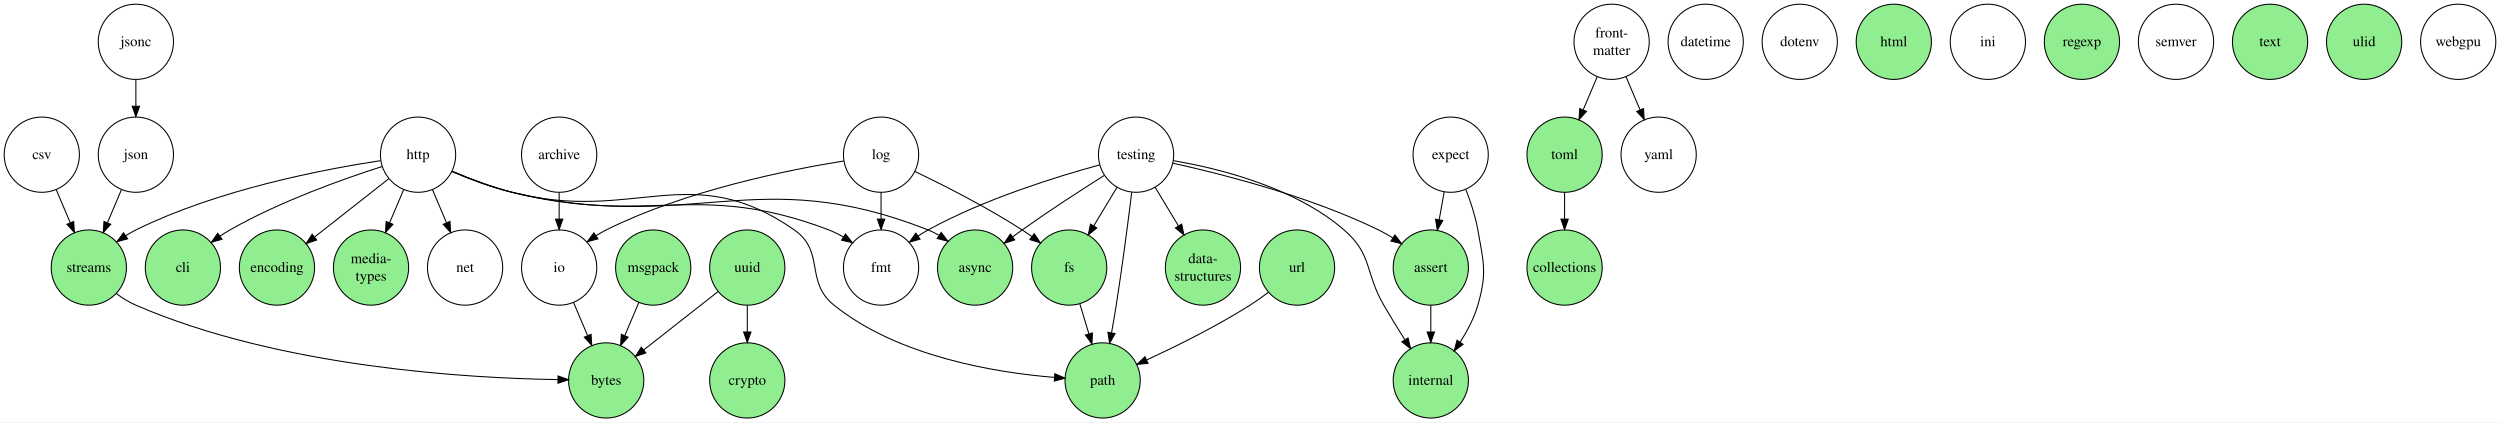
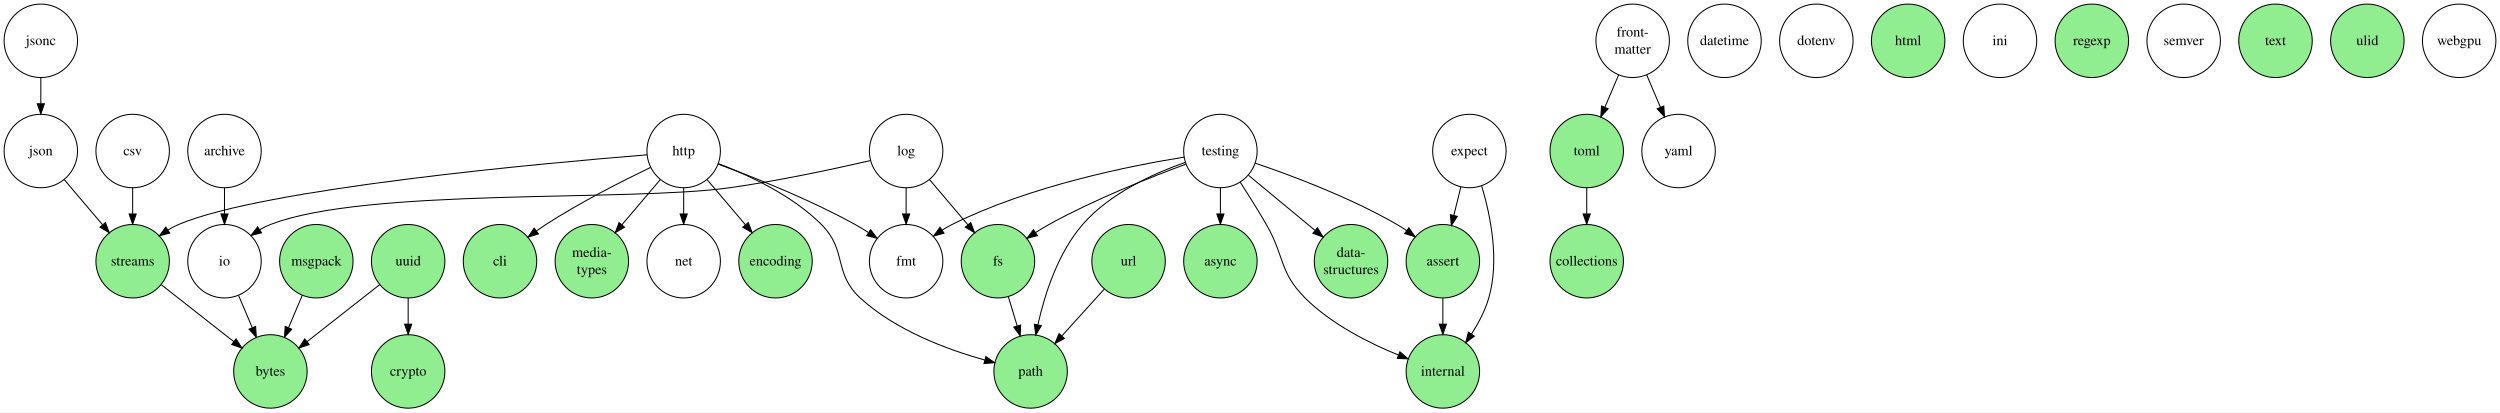
- <svg xmlns="http://www.w3.org/2000/svg" width="2392pt" height="404pt" viewBox="0.00 0.00 2392.00 404.00">
+ <svg xmlns="http://www.w3.org/2000/svg" width="2450pt" height="404pt" viewBox="0.00 0.00 2450.00 404.00">
  <g id="graph0" class="graph" transform="scale(1 1) rotate(0) translate(4 400)">
-     <polygon fill="white" stroke="transparent" points="-4,4 -4,-400 2388,-400 2388,4 -4,4" />
+     <polygon fill="white" stroke="transparent" points="-4,4 -4,-400 2446,-400 2446,4 -4,4" />
    <g id="node1" class="node">
-       <ellipse fill="none" stroke="black" cx="531" cy="-252" rx="36" ry="36" />
-       <text text-anchor="middle" x="531" y="-247.8" font-family="Times,serif" font-size="14.00">archive</text>
+       <ellipse fill="none" stroke="black" cx="216" cy="-252" rx="36" ry="36" />
+       <text text-anchor="middle" x="216" y="-247.8" font-family="Times,serif" font-size="14.00">archive</text>
    </g>
    <g id="node2" class="node">
-       <ellipse fill="none" stroke="black" cx="531" cy="-144" rx="36" ry="36" />
-       <text text-anchor="middle" x="531" y="-139.8" font-family="Times,serif" font-size="14.00">io</text>
+       <ellipse fill="none" stroke="black" cx="216" cy="-144" rx="36" ry="36" />
+       <text text-anchor="middle" x="216" y="-139.8" font-family="Times,serif" font-size="14.00">io</text>
    </g>
    <g id="edge1" class="edge">
-       <path fill="none" stroke="black" d="M531,-216C531,-207.85 531,-199.06 531,-190.54" />
-       <polygon fill="black" stroke="black" points="534.5,-190.33 531,-180.33 527.5,-190.33 534.5,-190.33" />
+       <path fill="none" stroke="black" d="M216,-216C216,-207.85 216,-199.06 216,-190.54" />
+       <polygon fill="black" stroke="black" points="219.5,-190.33 216,-180.33 212.5,-190.33 219.5,-190.33" />
    </g>
    <g id="node6" class="node">
-       <ellipse fill="lightgreen" stroke="black" cx="576" cy="-36" rx="36" ry="36" />
-       <text text-anchor="middle" x="576" y="-31.8" font-family="Times,serif" font-size="14.00">bytes</text>
+       <ellipse fill="lightgreen" stroke="black" cx="261" cy="-36" rx="36" ry="36" />
+       <text text-anchor="middle" x="261" y="-31.8" font-family="Times,serif" font-size="14.00">bytes</text>
+     </g>
+     <g id="edge16" class="edge">
+       <path fill="none" stroke="black" d="M229.75,-110.62C233.98,-100.65 238.71,-89.51 243.17,-78.99" />
+       <polygon fill="black" stroke="black" points="246.5,-80.12 247.18,-69.55 240.05,-77.38 246.5,-80.12" />
+     </g>
+     <g id="node3" class="node">
+       <ellipse fill="lightgreen" stroke="black" cx="1410" cy="-144" rx="36" ry="36" />
+       <text text-anchor="middle" x="1410" y="-139.8" font-family="Times,serif" font-size="14.00">assert</text>
+     </g>
+     <g id="node4" class="node">
+       <ellipse fill="lightgreen" stroke="black" cx="1410" cy="-36" rx="36" ry="36" />
+       <text text-anchor="middle" x="1410" y="-31.8" font-family="Times,serif" font-size="14.00">internal</text>
+     </g>
+     <g id="edge2" class="edge">
+       <path fill="none" stroke="black" d="M1410,-108C1410,-99.85 1410,-91.06 1410,-82.54" />
+       <polygon fill="black" stroke="black" points="1413.5,-82.33 1410,-72.33 1406.5,-82.33 1413.5,-82.33" />
+     </g>
+     <g id="node5" class="node">
+       <ellipse fill="lightgreen" stroke="black" cx="1192" cy="-144" rx="36" ry="36" />
+       <text text-anchor="middle" x="1192" y="-139.8" font-family="Times,serif" font-size="14.00">async</text>
+     </g>
+     <g id="node7" class="node">
+       <ellipse fill="lightgreen" stroke="black" cx="486" cy="-144" rx="36" ry="36" />
+       <text text-anchor="middle" x="486" y="-139.8" font-family="Times,serif" font-size="14.00">cli</text>
+     </g>
+     <g id="node8" class="node">
+       <ellipse fill="lightgreen" stroke="black" cx="1551" cy="-144" rx="36" ry="36" />
+       <text text-anchor="middle" x="1551" y="-139.8" font-family="Times,serif" font-size="14.00">collections</text>
+     </g>
+     <g id="node9" class="node">
+       <ellipse fill="lightgreen" stroke="black" cx="396" cy="-36" rx="36" ry="36" />
+       <text text-anchor="middle" x="396" y="-31.8" font-family="Times,serif" font-size="14.00">crypto</text>
+     </g>
+     <g id="node10" class="node">
+       <ellipse fill="none" stroke="black" cx="126" cy="-252" rx="36" ry="36" />
+       <text text-anchor="middle" x="126" y="-247.8" font-family="Times,serif" font-size="14.00">csv</text>
+     </g>
+     <g id="node11" class="node">
+       <ellipse fill="lightgreen" stroke="black" cx="126" cy="-144" rx="36" ry="36" />
+       <text text-anchor="middle" x="126" y="-139.8" font-family="Times,serif" font-size="14.00">streams</text>
+     </g>
+     <g id="edge3" class="edge">
+       <path fill="none" stroke="black" d="M126,-216C126,-207.85 126,-199.06 126,-190.54" />
+       <polygon fill="black" stroke="black" points="129.5,-190.33 126,-180.33 122.5,-190.33 129.5,-190.33" />
+     </g>
+     <g id="edge23" class="edge">
+       <path fill="none" stroke="black" d="M153.97,-121.04C174.61,-104.83 202.85,-82.66 225.15,-65.15" />
+       <polygon fill="black" stroke="black" points="227.36,-67.86 233.06,-58.94 223.04,-62.36 227.36,-67.86" />
+     </g>
+     <g id="node12" class="node">
+       <ellipse fill="lightgreen" stroke="black" cx="1320" cy="-144" rx="36" ry="36" />
+       <text text-anchor="middle" x="1320" y="-148.2" font-family="Times,serif" font-size="14.00">data-</text>
+       <text text-anchor="middle" x="1320" y="-131.4" font-family="Times,serif" font-size="14.00">structures</text>
+     </g>
+     <g id="node13" class="node">
+       <ellipse fill="none" stroke="black" cx="1686" cy="-360" rx="36" ry="36" />
+       <text text-anchor="middle" x="1686" y="-355.8" font-family="Times,serif" font-size="14.00">datetime</text>
+     </g>
+     <g id="node14" class="node">
+       <ellipse fill="none" stroke="black" cx="1776" cy="-360" rx="36" ry="36" />
+       <text text-anchor="middle" x="1776" y="-355.8" font-family="Times,serif" font-size="14.00">dotenv</text>
+     </g>
+     <g id="node15" class="node">
+       <ellipse fill="lightgreen" stroke="black" cx="756" cy="-144" rx="36" ry="36" />
+       <text text-anchor="middle" x="756" y="-139.8" font-family="Times,serif" font-size="14.00">encoding</text>
+     </g>
+     <g id="node16" class="node">
+       <ellipse fill="none" stroke="black" cx="1436" cy="-252" rx="36" ry="36" />
+       <text text-anchor="middle" x="1436" y="-247.8" font-family="Times,serif" font-size="14.00">expect</text>
+     </g>
+     <g id="edge4" class="edge">
+       <path fill="none" stroke="black" d="M1427.63,-216.88C1425.45,-207.99 1423.07,-198.28 1420.78,-188.96" />
+       <polygon fill="black" stroke="black" points="1424.14,-187.94 1418.35,-179.06 1417.34,-189.6 1424.14,-187.94" />
+     </g>
+     <g id="edge5" class="edge">
+       <path fill="none" stroke="black" d="M1448.03,-217.76C1456.86,-188.4 1465.64,-144.68 1455,-108 1451.41,-95.61 1444.93,-83.32 1437.99,-72.53" />
+       <polygon fill="black" stroke="black" points="1440.87,-70.54 1432.37,-64.22 1435.08,-74.47 1440.87,-70.54" />
+     </g>
+     <g id="node17" class="node">
+       <ellipse fill="none" stroke="black" cx="884" cy="-144" rx="36" ry="36" />
+       <text text-anchor="middle" x="884" y="-139.8" font-family="Times,serif" font-size="14.00">fmt</text>
+     </g>
+     <g id="node18" class="node">
+       <ellipse fill="none" stroke="black" cx="1596" cy="-360" rx="36" ry="36" />
+       <text text-anchor="middle" x="1596" y="-364.2" font-family="Times,serif" font-size="14.00">front-</text>
+       <text text-anchor="middle" x="1596" y="-347.4" font-family="Times,serif" font-size="14.00">matter</text>
+     </g>
+     <g id="node19" class="node">
+       <ellipse fill="lightgreen" stroke="black" cx="1551" cy="-252" rx="36" ry="36" />
+       <text text-anchor="middle" x="1551" y="-247.8" font-family="Times,serif" font-size="14.00">toml</text>
+     </g>
+     <g id="edge6" class="edge">
+       <path fill="none" stroke="black" d="M1582.25,-326.62C1578.02,-316.65 1573.29,-305.51 1568.83,-294.99" />
+       <polygon fill="black" stroke="black" points="1571.95,-293.38 1564.82,-285.55 1565.5,-296.12 1571.95,-293.38" />
+     </g>
+     <g id="node20" class="node">
+       <ellipse fill="none" stroke="black" cx="1641" cy="-252" rx="36" ry="36" />
+       <text text-anchor="middle" x="1641" y="-247.8" font-family="Times,serif" font-size="14.00">yaml</text>
+     </g>
+     <g id="edge7" class="edge">
+       <path fill="none" stroke="black" d="M1609.75,-326.62C1613.98,-316.65 1618.71,-305.51 1623.17,-294.99" />
+       <polygon fill="black" stroke="black" points="1626.5,-296.12 1627.18,-285.55 1620.05,-293.38 1626.5,-296.12" />
+     </g>
+     <g id="edge31" class="edge">
+       <path fill="none" stroke="black" d="M1551,-216C1551,-207.85 1551,-199.06 1551,-190.54" />
+       <polygon fill="black" stroke="black" points="1554.5,-190.33 1551,-180.33 1547.5,-190.33 1554.5,-190.33" />
+     </g>
+     <g id="node21" class="node">
+       <ellipse fill="lightgreen" stroke="black" cx="974" cy="-144" rx="36" ry="36" />
+       <text text-anchor="middle" x="974" y="-139.8" font-family="Times,serif" font-size="14.00">fs</text>
+     </g>
+     <g id="node22" class="node">
+       <ellipse fill="lightgreen" stroke="black" cx="1006" cy="-36" rx="36" ry="36" />
+       <text text-anchor="middle" x="1006" y="-31.8" font-family="Times,serif" font-size="14.00">path</text>
+     </g>
+     <g id="edge8" class="edge">
+       <path fill="none" stroke="black" d="M984.21,-109.17C986.96,-100.09 989.96,-90.13 992.84,-80.6" />
+       <polygon fill="black" stroke="black" points="996.23,-81.46 995.77,-70.87 989.53,-79.43 996.23,-81.46" />
+     </g>
+     <g id="node23" class="node">
+       <ellipse fill="lightgreen" stroke="black" cx="1866" cy="-360" rx="36" ry="36" />
+       <text text-anchor="middle" x="1866" y="-355.8" font-family="Times,serif" font-size="14.00">html</text>
+     </g>
+     <g id="node24" class="node">
+       <ellipse fill="none" stroke="black" cx="666" cy="-252" rx="36" ry="36" />
+       <text text-anchor="middle" x="666" y="-247.8" font-family="Times,serif" font-size="14.00">http</text>
+     </g>
+     <g id="edge13" class="edge">
+       <path fill="none" stroke="black" d="M633.46,-235.9C605.54,-222.47 564.61,-201.67 531,-180 527.91,-178.01 524.76,-175.85 521.65,-173.63" />
+       <polygon fill="black" stroke="black" points="523.65,-170.76 513.52,-167.64 519.49,-176.39 523.65,-170.76" />
+     </g>
+     <g id="edge12" class="edge">
+       <path fill="none" stroke="black" d="M630.16,-248.26C530.92,-240.29 254.4,-215.43 171,-180 167.52,-178.52 164.07,-176.7 160.72,-174.68" />
+       <polygon fill="black" stroke="black" points="162.41,-171.6 152.16,-168.93 158.52,-177.41 162.41,-171.6" />
+     </g>
+     <g id="edge9" class="edge">
+       <path fill="none" stroke="black" d="M688.94,-223.98C700.37,-210.52 714.31,-194.1 726.52,-179.72" />
+       <polygon fill="black" stroke="black" points="729.29,-181.86 733.1,-171.97 723.96,-177.33 729.29,-181.86" />
+     </g>
+     <g id="edge14" class="edge">
+       <path fill="none" stroke="black" d="M699.81,-239.12C734.44,-226.4 789.39,-204.68 834,-180 838.29,-177.62 842.67,-174.96 846.96,-172.2" />
+       <polygon fill="black" stroke="black" points="849.22,-174.9 855.59,-166.43 845.33,-169.08 849.22,-174.9" />
+     </g>
+     <g id="edge10" class="edge">
+       <path fill="none" stroke="black" d="M700.05,-239.67C729.71,-228.4 772.33,-208.63 801,-180 826.6,-154.43 812.37,-132.49 839,-108 873.55,-76.23 924.45,-57.39 960.97,-47.19" />
+       <polygon fill="black" stroke="black" points="962.11,-50.51 970.86,-44.54 960.29,-43.75 962.11,-50.51" />
+     </g>
+     <g id="node25" class="node">
+       <ellipse fill="lightgreen" stroke="black" cx="576" cy="-144" rx="36" ry="36" />
+       <text text-anchor="middle" x="576" y="-148.2" font-family="Times,serif" font-size="14.00">media-</text>
+       <text text-anchor="middle" x="576" y="-131.4" font-family="Times,serif" font-size="14.00">types</text>
+     </g>
+     <g id="edge11" class="edge">
+       <path fill="none" stroke="black" d="M643.06,-223.98C631.63,-210.52 617.69,-194.1 605.48,-179.72" />
+       <polygon fill="black" stroke="black" points="608.04,-177.33 598.9,-171.97 602.71,-181.86 608.04,-177.33" />
+     </g>
+     <g id="node26" class="node">
+       <ellipse fill="none" stroke="black" cx="666" cy="-144" rx="36" ry="36" />
+       <text text-anchor="middle" x="666" y="-139.8" font-family="Times,serif" font-size="14.00">net</text>
+     </g>
+     <g id="edge15" class="edge">
+       <path fill="none" stroke="black" d="M666,-216C666,-207.85 666,-199.06 666,-190.54" />
+       <polygon fill="black" stroke="black" points="669.5,-190.33 666,-180.33 662.5,-190.33 669.5,-190.33" />
+     </g>
+     <g id="node27" class="node">
+       <ellipse fill="none" stroke="black" cx="1956" cy="-360" rx="36" ry="36" />
+       <text text-anchor="middle" x="1956" y="-355.8" font-family="Times,serif" font-size="14.00">ini</text>
+     </g>
+     <g id="node28" class="node">
+       <ellipse fill="none" stroke="black" cx="36" cy="-252" rx="36" ry="36" />
+       <text text-anchor="middle" x="36" y="-247.8" font-family="Times,serif" font-size="14.00">json</text>
    </g>
    <g id="edge17" class="edge">
-       <path fill="none" stroke="black" d="M544.75,-110.62C548.98,-100.65 553.71,-89.51 558.17,-78.99" />
-       <polygon fill="black" stroke="black" points="561.5,-80.12 562.18,-69.55 555.05,-77.38 561.5,-80.12" />
-     </g>
-     <g id="node3" class="node">
-       <ellipse fill="lightgreen" stroke="black" cx="1365" cy="-144" rx="36" ry="36" />
-       <text text-anchor="middle" x="1365" y="-139.8" font-family="Times,serif" font-size="14.00">assert</text>
-     </g>
-     <g id="node4" class="node">
-       <ellipse fill="lightgreen" stroke="black" cx="1365" cy="-36" rx="36" ry="36" />
-       <text text-anchor="middle" x="1365" y="-31.8" font-family="Times,serif" font-size="14.00">internal</text>
-     </g>
-     <g id="edge2" class="edge">
-       <path fill="none" stroke="black" d="M1365,-108C1365,-99.85 1365,-91.06 1365,-82.54" />
-       <polygon fill="black" stroke="black" points="1368.5,-82.33 1365,-72.33 1361.5,-82.33 1368.5,-82.33" />
-     </g>
-     <g id="node5" class="node">
-       <ellipse fill="lightgreen" stroke="black" cx="929" cy="-144" rx="36" ry="36" />
-       <text text-anchor="middle" x="929" y="-139.8" font-family="Times,serif" font-size="14.00">async</text>
-     </g>
-     <g id="node7" class="node">
-       <ellipse fill="lightgreen" stroke="black" cx="171" cy="-144" rx="36" ry="36" />
-       <text text-anchor="middle" x="171" y="-139.8" font-family="Times,serif" font-size="14.00">cli</text>
-     </g>
-     <g id="node8" class="node">
-       <ellipse fill="lightgreen" stroke="black" cx="1493" cy="-144" rx="36" ry="36" />
-       <text text-anchor="middle" x="1493" y="-139.8" font-family="Times,serif" font-size="14.00">collections</text>
-     </g>
-     <g id="node9" class="node">
-       <ellipse fill="lightgreen" stroke="black" cx="711" cy="-36" rx="36" ry="36" />
-       <text text-anchor="middle" x="711" y="-31.8" font-family="Times,serif" font-size="14.00">crypto</text>
-     </g>
-     <g id="node10" class="node">
-       <ellipse fill="none" stroke="black" cx="36" cy="-252" rx="36" ry="36" />
-       <text text-anchor="middle" x="36" y="-247.8" font-family="Times,serif" font-size="14.00">csv</text>
-     </g>
-     <g id="node11" class="node">
-       <ellipse fill="lightgreen" stroke="black" cx="81" cy="-144" rx="36" ry="36" />
-       <text text-anchor="middle" x="81" y="-139.8" font-family="Times,serif" font-size="14.00">streams</text>
-     </g>
-     <g id="edge3" class="edge">
-       <path fill="none" stroke="black" d="M49.75,-218.62C53.98,-208.65 58.71,-197.51 63.17,-186.99" />
-       <polygon fill="black" stroke="black" points="66.5,-188.12 67.18,-177.55 60.05,-185.38 66.5,-188.12" />
+       <path fill="none" stroke="black" d="M58.94,-223.98C70.37,-210.52 84.31,-194.1 96.52,-179.72" />
+       <polygon fill="black" stroke="black" points="99.29,-181.86 103.1,-171.97 93.96,-177.33 99.29,-181.86" />
+     </g>
+     <g id="node29" class="node">
+       <ellipse fill="none" stroke="black" cx="36" cy="-360" rx="36" ry="36" />
+       <text text-anchor="middle" x="36" y="-355.8" font-family="Times,serif" font-size="14.00">jsonc</text>
+     </g>
+     <g id="edge18" class="edge">
+       <path fill="none" stroke="black" d="M36,-324C36,-315.85 36,-307.06 36,-298.54" />
+       <polygon fill="black" stroke="black" points="39.5,-298.33 36,-288.33 32.5,-298.33 39.5,-298.33" />
+     </g>
+     <g id="node30" class="node">
+       <ellipse fill="none" stroke="black" cx="884" cy="-252" rx="36" ry="36" />
+       <text text-anchor="middle" x="884" y="-247.8" font-family="Times,serif" font-size="14.00">log</text>
+     </g>
+     <g id="edge20" class="edge">
+       <path fill="none" stroke="black" d="M849.09,-242.66C814.3,-234.64 759.25,-222.79 711,-216 611.66,-202.03 354.51,-216.32 261,-180 257.47,-178.63 253.99,-176.89 250.63,-174.91" />
+       <polygon fill="black" stroke="black" points="252.31,-171.83 242.03,-169.25 248.46,-177.68 252.31,-171.83" />
+     </g>
+     <g id="edge19" class="edge">
+       <path fill="none" stroke="black" d="M884,-216C884,-207.85 884,-199.06 884,-190.54" />
+       <polygon fill="black" stroke="black" points="887.5,-190.33 884,-180.33 880.5,-190.33 887.5,-190.33" />
+     </g>
+     <g id="edge21" class="edge">
+       <path fill="none" stroke="black" d="M906.94,-223.98C918.37,-210.52 932.31,-194.1 944.52,-179.72" />
+       <polygon fill="black" stroke="black" points="947.29,-181.86 951.1,-171.97 941.96,-177.33 947.29,-181.86" />
+     </g>
+     <g id="node31" class="node">
+       <ellipse fill="lightgreen" stroke="black" cx="306" cy="-144" rx="36" ry="36" />
+       <text text-anchor="middle" x="306" y="-139.8" font-family="Times,serif" font-size="14.00">msgpack</text>
+     </g>
+     <g id="edge22" class="edge">
+       <path fill="none" stroke="black" d="M292.25,-110.62C288.02,-100.65 283.29,-89.51 278.83,-78.99" />
+       <polygon fill="black" stroke="black" points="281.95,-77.38 274.82,-69.55 275.5,-80.12 281.95,-77.38" />
+     </g>
+     <g id="node32" class="node">
+       <ellipse fill="lightgreen" stroke="black" cx="2046" cy="-360" rx="36" ry="36" />
+       <text text-anchor="middle" x="2046" y="-355.8" font-family="Times,serif" font-size="14.00">regexp</text>
+     </g>
+     <g id="node33" class="node">
+       <ellipse fill="none" stroke="black" cx="2136" cy="-360" rx="36" ry="36" />
+       <text text-anchor="middle" x="2136" y="-355.8" font-family="Times,serif" font-size="14.00">semver</text>
+     </g>
+     <g id="node34" class="node">
+       <ellipse fill="none" stroke="black" cx="1192" cy="-252" rx="36" ry="36" />
+       <text text-anchor="middle" x="1192" y="-247.8" font-family="Times,serif" font-size="14.00">testing</text>
    </g>
    <g id="edge24" class="edge">
-       <path fill="none" stroke="black" d="M107.19,-119.14C113.04,-114.84 119.46,-110.83 126,-108 264.15,-48.16 445.66,-38.05 529.66,-36.81" />
-       <polygon fill="black" stroke="black" points="529.93,-40.3 539.9,-36.69 529.86,-33.3 529.93,-40.3" />
-     </g>
-     <g id="node12" class="node">
-       <ellipse fill="lightgreen" stroke="black" cx="1147" cy="-144" rx="36" ry="36" />
-       <text text-anchor="middle" x="1147" y="-148.2" font-family="Times,serif" font-size="14.00">data-</text>
-       <text text-anchor="middle" x="1147" y="-131.4" font-family="Times,serif" font-size="14.00">structures</text>
-     </g>
-     <g id="node13" class="node">
-       <ellipse fill="none" stroke="black" cx="1628" cy="-360" rx="36" ry="36" />
-       <text text-anchor="middle" x="1628" y="-355.8" font-family="Times,serif" font-size="14.00">datetime</text>
-     </g>
-     <g id="node14" class="node">
-       <ellipse fill="none" stroke="black" cx="1718" cy="-360" rx="36" ry="36" />
-       <text text-anchor="middle" x="1718" y="-355.8" font-family="Times,serif" font-size="14.00">dotenv</text>
-     </g>
-     <g id="node15" class="node">
-       <ellipse fill="lightgreen" stroke="black" cx="261" cy="-144" rx="36" ry="36" />
-       <text text-anchor="middle" x="261" y="-139.8" font-family="Times,serif" font-size="14.00">encoding</text>
-     </g>
-     <g id="node16" class="node">
-       <ellipse fill="none" stroke="black" cx="1384" cy="-252" rx="36" ry="36" />
-       <text text-anchor="middle" x="1384" y="-247.8" font-family="Times,serif" font-size="14.00">expect</text>
-     </g>
-     <g id="edge4" class="edge">
-       <path fill="none" stroke="black" d="M1377.78,-216.29C1376.25,-207.78 1374.6,-198.55 1373,-189.65" />
-       <polygon fill="black" stroke="black" points="1376.44,-189.01 1371.24,-179.79 1369.55,-190.25 1376.44,-189.01" />
-     </g>
-     <g id="edge5" class="edge">
-       <path fill="none" stroke="black" d="M1398.51,-218.79C1403.15,-206.86 1407.68,-193.05 1410,-180 1415.59,-148.49 1418.92,-138.73 1410,-108 1406.41,-95.61 1399.93,-83.32 1392.99,-72.53" />
-       <polygon fill="black" stroke="black" points="1395.87,-70.54 1387.37,-64.22 1390.08,-74.47 1395.87,-70.54" />
-     </g>
-     <g id="node17" class="node">
-       <ellipse fill="none" stroke="black" cx="839" cy="-144" rx="36" ry="36" />
-       <text text-anchor="middle" x="839" y="-139.8" font-family="Times,serif" font-size="14.00">fmt</text>
-     </g>
-     <g id="node18" class="node">
-       <ellipse fill="none" stroke="black" cx="1538" cy="-360" rx="36" ry="36" />
-       <text text-anchor="middle" x="1538" y="-364.2" font-family="Times,serif" font-size="14.00">front-</text>
-       <text text-anchor="middle" x="1538" y="-347.4" font-family="Times,serif" font-size="14.00">matter</text>
-     </g>
-     <g id="node19" class="node">
-       <ellipse fill="lightgreen" stroke="black" cx="1493" cy="-252" rx="36" ry="36" />
-       <text text-anchor="middle" x="1493" y="-247.8" font-family="Times,serif" font-size="14.00">toml</text>
-     </g>
-     <g id="edge6" class="edge">
-       <path fill="none" stroke="black" d="M1524.25,-326.62C1520.02,-316.65 1515.29,-305.51 1510.83,-294.99" />
-       <polygon fill="black" stroke="black" points="1513.95,-293.38 1506.82,-285.55 1507.5,-296.12 1513.95,-293.38" />
-     </g>
-     <g id="node20" class="node">
-       <ellipse fill="none" stroke="black" cx="1583" cy="-252" rx="36" ry="36" />
-       <text text-anchor="middle" x="1583" y="-247.8" font-family="Times,serif" font-size="14.00">yaml</text>
-     </g>
-     <g id="edge7" class="edge">
-       <path fill="none" stroke="black" d="M1551.75,-326.62C1555.98,-316.65 1560.71,-305.51 1565.17,-294.99" />
-       <polygon fill="black" stroke="black" points="1568.5,-296.12 1569.18,-285.55 1562.05,-293.38 1568.5,-296.12" />
+       <path fill="none" stroke="black" d="M1226.11,-240.09C1261.95,-227.93 1319.35,-206.45 1365,-180 1368.18,-178.15 1371.39,-176.11 1374.55,-173.95" />
+       <polygon fill="black" stroke="black" points="1376.66,-176.75 1382.75,-168.08 1372.58,-171.06 1376.66,-176.75" />
+     </g>
+     <g id="edge28" class="edge">
+       <path fill="none" stroke="black" d="M1211.36,-221.61C1219.51,-208.95 1228.95,-193.89 1237,-180 1255.14,-148.69 1249.4,-133.57 1275,-108 1300.76,-82.28 1337.78,-63.71 1366.54,-52.03" />
+       <polygon fill="black" stroke="black" points="1367.92,-55.24 1375.95,-48.33 1365.36,-48.73 1367.92,-55.24" />
+     </g>
+     <g id="edge30" class="edge">
+       <path fill="none" stroke="black" d="M1192,-216C1192,-207.85 1192,-199.06 1192,-190.54" />
+       <polygon fill="black" stroke="black" points="1195.5,-190.33 1192,-180.33 1188.5,-190.33 1195.5,-190.33" />
+     </g>
+     <g id="edge29" class="edge">
+       <path fill="none" stroke="black" d="M1219.46,-228.26C1238.53,-212.47 1264.1,-191.29 1284.68,-174.25" />
+       <polygon fill="black" stroke="black" points="1287.12,-176.78 1292.59,-167.7 1282.65,-171.38 1287.12,-176.78" />
+     </g>
+     <g id="edge27" class="edge">
+       <path fill="none" stroke="black" d="M1156.37,-245.98C1104.26,-237.65 1005.19,-217.97 929,-180 925.71,-178.36 922.42,-176.45 919.21,-174.4" />
+       <polygon fill="black" stroke="black" points="921.14,-171.49 910.93,-168.69 917.17,-177.25 921.14,-171.49" />
+     </g>
+     <g id="edge26" class="edge">
+       <path fill="none" stroke="black" d="M1158.19,-239.12C1123.56,-226.4 1068.61,-204.68 1024,-180 1019.71,-177.62 1015.33,-174.96 1011.04,-172.2" />
+       <polygon fill="black" stroke="black" points="1012.67,-169.08 1002.41,-166.43 1008.78,-174.9 1012.67,-169.08" />
+     </g>
+     <g id="edge25" class="edge">
+       <path fill="none" stroke="black" d="M1157.51,-240.84C1127.15,-230.24 1083.72,-210.8 1057,-180 1032.95,-152.27 1019.97,-112.4 1013.14,-81.79" />
+       <polygon fill="black" stroke="black" points="1016.52,-80.87 1011.05,-71.8 1009.67,-82.31 1016.52,-80.87" />
+     </g>
+     <g id="node35" class="node">
+       <ellipse fill="lightgreen" stroke="black" cx="2226" cy="-360" rx="36" ry="36" />
+       <text text-anchor="middle" x="2226" y="-355.8" font-family="Times,serif" font-size="14.00">text</text>
+     </g>
+     <g id="node36" class="node">
+       <ellipse fill="lightgreen" stroke="black" cx="2316" cy="-360" rx="36" ry="36" />
+       <text text-anchor="middle" x="2316" y="-355.8" font-family="Times,serif" font-size="14.00">ulid</text>
+     </g>
+     <g id="node37" class="node">
+       <ellipse fill="lightgreen" stroke="black" cx="1102" cy="-144" rx="36" ry="36" />
+       <text text-anchor="middle" x="1102" y="-139.8" font-family="Times,serif" font-size="14.00">url</text>
    </g>
    <g id="edge32" class="edge">
-       <path fill="none" stroke="black" d="M1493,-216C1493,-207.85 1493,-199.06 1493,-190.54" />
-       <polygon fill="black" stroke="black" points="1496.5,-190.33 1493,-180.33 1489.5,-190.33 1496.5,-190.33" />
-     </g>
-     <g id="node21" class="node">
-       <ellipse fill="lightgreen" stroke="black" cx="1019" cy="-144" rx="36" ry="36" />
-       <text text-anchor="middle" x="1019" y="-139.8" font-family="Times,serif" font-size="14.00">fs</text>
-     </g>
-     <g id="node22" class="node">
-       <ellipse fill="lightgreen" stroke="black" cx="1051" cy="-36" rx="36" ry="36" />
-       <text text-anchor="middle" x="1051" y="-31.8" font-family="Times,serif" font-size="14.00">path</text>
-     </g>
-     <g id="edge8" class="edge">
-       <path fill="none" stroke="black" d="M1029.21,-109.17C1031.96,-100.09 1034.96,-90.13 1037.84,-80.6" />
-       <polygon fill="black" stroke="black" points="1041.23,-81.46 1040.77,-70.87 1034.53,-79.43 1041.23,-81.46" />
-     </g>
-     <g id="node23" class="node">
-       <ellipse fill="lightgreen" stroke="black" cx="1808" cy="-360" rx="36" ry="36" />
-       <text text-anchor="middle" x="1808" y="-355.8" font-family="Times,serif" font-size="14.00">html</text>
-     </g>
-     <g id="node24" class="node">
-       <ellipse fill="none" stroke="black" cx="396" cy="-252" rx="36" ry="36" />
-       <text text-anchor="middle" x="396" y="-247.8" font-family="Times,serif" font-size="14.00">http</text>
-     </g>
-     <g id="edge10" class="edge">
-       <path fill="none" stroke="black" d="M428.63,-235.75C445.41,-228.57 466.41,-220.6 486,-216 658.91,-175.41 718.77,-245.16 884,-180 887.52,-178.61 891,-176.86 894.36,-174.88" />
-       <polygon fill="black" stroke="black" points="896.53,-177.63 902.95,-169.2 892.68,-171.79 896.53,-177.63" />
-     </g>
-     <g id="edge14" class="edge">
-       <path fill="none" stroke="black" d="M361.51,-240.66C324.27,-228.76 263.86,-207.3 216,-180 212.8,-178.18 209.59,-176.14 206.42,-174" />
-       <polygon fill="black" stroke="black" points="208.39,-171.11 198.22,-168.14 204.32,-176.8 208.39,-171.11" />
-     </g>
-     <g id="edge13" class="edge">
-       <path fill="none" stroke="black" d="M360.31,-246.3C307.05,-238.27 204.64,-218.88 126,-180 122.7,-178.37 119.41,-176.47 116.2,-174.42" />
-       <polygon fill="black" stroke="black" points="118.13,-171.51 107.91,-168.72 114.16,-177.27 118.13,-171.51" />
-     </g>
-     <g id="edge9" class="edge">
-       <path fill="none" stroke="black" d="M368.03,-229.04C347.39,-212.83 319.15,-190.66 296.85,-173.15" />
-       <polygon fill="black" stroke="black" points="298.96,-170.36 288.94,-166.94 294.64,-175.86 298.96,-170.36" />
-     </g>
-     <g id="edge15" class="edge">
-       <path fill="none" stroke="black" d="M428.69,-235.99C445.49,-228.87 466.48,-220.87 486,-216 617.58,-183.16 662.3,-228.34 789,-180 793.77,-178.18 798.51,-175.81 803.07,-173.16" />
-       <polygon fill="black" stroke="black" points="804.98,-176.08 811.56,-167.78 801.24,-170.17 804.98,-176.08" />
-     </g>
-     <g id="edge11" class="edge">
-       <path fill="none" stroke="black" d="M428.72,-236.1C445.52,-229.01 466.52,-221.01 486,-216 603.25,-185.85 656.69,-249.24 756,-180 785.68,-159.31 765.8,-130.68 794,-108 855.5,-58.53 949.09,-43.46 1004.74,-38.92" />
-       <polygon fill="black" stroke="black" points="1005.29,-42.38 1015.01,-38.16 1004.78,-35.4 1005.29,-42.38" />
-     </g>
-     <g id="node25" class="node">
-       <ellipse fill="lightgreen" stroke="black" cx="351" cy="-144" rx="36" ry="36" />
-       <text text-anchor="middle" x="351" y="-148.2" font-family="Times,serif" font-size="14.00">media-</text>
-       <text text-anchor="middle" x="351" y="-131.4" font-family="Times,serif" font-size="14.00">types</text>
-     </g>
-     <g id="edge12" class="edge">
-       <path fill="none" stroke="black" d="M382.25,-218.62C378.02,-208.65 373.29,-197.51 368.83,-186.99" />
-       <polygon fill="black" stroke="black" points="371.95,-185.38 364.82,-177.55 365.5,-188.12 371.95,-185.38" />
-     </g>
-     <g id="node26" class="node">
-       <ellipse fill="none" stroke="black" cx="441" cy="-144" rx="36" ry="36" />
-       <text text-anchor="middle" x="441" y="-139.8" font-family="Times,serif" font-size="14.00">net</text>
-     </g>
-     <g id="edge16" class="edge">
-       <path fill="none" stroke="black" d="M409.75,-218.62C413.98,-208.65 418.71,-197.51 423.17,-186.99" />
-       <polygon fill="black" stroke="black" points="426.5,-188.12 427.18,-177.55 420.05,-185.38 426.5,-188.12" />
-     </g>
-     <g id="node27" class="node">
-       <ellipse fill="none" stroke="black" cx="1898" cy="-360" rx="36" ry="36" />
-       <text text-anchor="middle" x="1898" y="-355.8" font-family="Times,serif" font-size="14.00">ini</text>
-     </g>
-     <g id="node28" class="node">
-       <ellipse fill="none" stroke="black" cx="126" cy="-252" rx="36" ry="36" />
-       <text text-anchor="middle" x="126" y="-247.8" font-family="Times,serif" font-size="14.00">json</text>
-     </g>
-     <g id="edge18" class="edge">
-       <path fill="none" stroke="black" d="M112.25,-218.62C108.02,-208.65 103.29,-197.51 98.83,-186.99" />
-       <polygon fill="black" stroke="black" points="101.95,-185.38 94.82,-177.55 95.5,-188.12 101.95,-185.38" />
-     </g>
-     <g id="node29" class="node">
-       <ellipse fill="none" stroke="black" cx="126" cy="-360" rx="36" ry="36" />
-       <text text-anchor="middle" x="126" y="-355.8" font-family="Times,serif" font-size="14.00">jsonc</text>
-     </g>
-     <g id="edge19" class="edge">
-       <path fill="none" stroke="black" d="M126,-324C126,-315.85 126,-307.06 126,-298.54" />
-       <polygon fill="black" stroke="black" points="129.5,-298.33 126,-288.33 122.5,-298.33 129.5,-298.33" />
-     </g>
-     <g id="node30" class="node">
-       <ellipse fill="none" stroke="black" cx="839" cy="-252" rx="36" ry="36" />
-       <text text-anchor="middle" x="839" y="-247.8" font-family="Times,serif" font-size="14.00">log</text>
-     </g>
-     <g id="edge21" class="edge">
-       <path fill="none" stroke="black" d="M803.37,-245.98C751.26,-237.65 652.19,-217.97 576,-180 572.71,-178.36 569.42,-176.45 566.21,-174.4" />
-       <polygon fill="black" stroke="black" points="568.14,-171.49 557.93,-168.69 564.17,-177.25 568.14,-171.49" />
-     </g>
-     <g id="edge20" class="edge">
-       <path fill="none" stroke="black" d="M839,-216C839,-207.85 839,-199.06 839,-190.54" />
-       <polygon fill="black" stroke="black" points="842.5,-190.33 839,-180.33 835.5,-190.33 842.5,-190.33" />
-     </g>
-     <g id="edge22" class="edge">
-       <path fill="none" stroke="black" d="M871.54,-235.9C899.46,-222.47 940.39,-201.67 974,-180 977.09,-178.01 980.24,-175.85 983.35,-173.63" />
-       <polygon fill="black" stroke="black" points="985.51,-176.39 991.48,-167.64 981.35,-170.76 985.51,-176.39" />
-     </g>
-     <g id="node31" class="node">
-       <ellipse fill="lightgreen" stroke="black" cx="621" cy="-144" rx="36" ry="36" />
-       <text text-anchor="middle" x="621" y="-139.8" font-family="Times,serif" font-size="14.00">msgpack</text>
-     </g>
-     <g id="edge23" class="edge">
-       <path fill="none" stroke="black" d="M607.25,-110.62C603.02,-100.65 598.29,-89.51 593.83,-78.99" />
-       <polygon fill="black" stroke="black" points="596.95,-77.38 589.82,-69.55 590.5,-80.12 596.95,-77.38" />
-     </g>
-     <g id="node32" class="node">
-       <ellipse fill="lightgreen" stroke="black" cx="1988" cy="-360" rx="36" ry="36" />
-       <text text-anchor="middle" x="1988" y="-355.8" font-family="Times,serif" font-size="14.00">regexp</text>
-     </g>
-     <g id="node33" class="node">
-       <ellipse fill="none" stroke="black" cx="2078" cy="-360" rx="36" ry="36" />
-       <text text-anchor="middle" x="2078" y="-355.8" font-family="Times,serif" font-size="14.00">semver</text>
-     </g>
-     <g id="node34" class="node">
-       <ellipse fill="none" stroke="black" cx="1083" cy="-252" rx="36" ry="36" />
-       <text text-anchor="middle" x="1083" y="-247.8" font-family="Times,serif" font-size="14.00">testing</text>
-     </g>
-     <g id="edge25" class="edge">
-       <path fill="none" stroke="black" d="M1118.08,-243.88C1164.66,-233.63 1248.75,-212.32 1315,-180 1319.58,-177.76 1324.21,-175.13 1328.71,-172.33" />
-       <polygon fill="black" stroke="black" points="1330.7,-175.21 1337.14,-166.79 1326.86,-169.36 1330.7,-175.21" />
-     </g>
-     <g id="edge29" class="edge">
-       <path fill="none" stroke="black" d="M1118.57,-246.3C1161.73,-238.95 1234.59,-221.07 1282,-180 1309.35,-156.31 1301.86,-139.31 1320,-108 1326.29,-97.15 1333.43,-85.58 1340.13,-75" />
-       <polygon fill="black" stroke="black" points="1343.21,-76.7 1345.64,-66.39 1337.31,-72.93 1343.21,-76.7" />
-     </g>
-     <g id="edge31" class="edge">
-       <path fill="none" stroke="black" d="M1052.47,-232.08C1030.36,-218.14 999.93,-198.48 974,-180 971,-177.86 967.93,-175.61 964.86,-173.32" />
-       <polygon fill="black" stroke="black" points="966.89,-170.47 956.81,-167.21 962.66,-176.04 966.89,-170.47" />
-     </g>
-     <g id="edge30" class="edge">
-       <path fill="none" stroke="black" d="M1101.17,-220.91C1108.13,-209.38 1116.17,-196.07 1123.55,-183.84" />
-       <polygon fill="black" stroke="black" points="1126.61,-185.54 1128.79,-175.17 1120.62,-181.92 1126.61,-185.54" />
-     </g>
-     <g id="edge28" class="edge">
-       <path fill="none" stroke="black" d="M1048.14,-242.21C1007.25,-231.09 938.19,-209.73 884,-180 880.77,-178.23 877.53,-176.23 874.36,-174.12" />
-       <polygon fill="black" stroke="black" points="876.31,-171.22 866.13,-168.3 872.27,-176.93 876.31,-171.22" />
-     </g>
-     <g id="edge27" class="edge">
-       <path fill="none" stroke="black" d="M1064.83,-220.91C1057.87,-209.38 1049.83,-196.07 1042.45,-183.84" />
-       <polygon fill="black" stroke="black" points="1045.38,-181.92 1037.21,-175.17 1039.39,-185.54 1045.38,-181.92" />
-     </g>
-     <g id="edge26" class="edge">
-       <path fill="none" stroke="black" d="M1078.83,-215.96C1075.26,-186.97 1069.8,-144.74 1064,-108 1062.65,-99.46 1061.09,-90.36 1059.52,-81.63" />
-       <polygon fill="black" stroke="black" points="1062.93,-80.82 1057.69,-71.61 1056.04,-82.08 1062.93,-80.82" />
-     </g>
-     <g id="node35" class="node">
-       <ellipse fill="lightgreen" stroke="black" cx="2168" cy="-360" rx="36" ry="36" />
-       <text text-anchor="middle" x="2168" y="-355.8" font-family="Times,serif" font-size="14.00">text</text>
-     </g>
-     <g id="node36" class="node">
-       <ellipse fill="lightgreen" stroke="black" cx="2258" cy="-360" rx="36" ry="36" />
-       <text text-anchor="middle" x="2258" y="-355.8" font-family="Times,serif" font-size="14.00">ulid</text>
-     </g>
-     <g id="node37" class="node">
-       <ellipse fill="lightgreen" stroke="black" cx="1237" cy="-144" rx="36" ry="36" />
-       <text text-anchor="middle" x="1237" y="-139.8" font-family="Times,serif" font-size="14.00">url</text>
+       <path fill="none" stroke="black" d="M1078.27,-116.8C1065.69,-102.91 1050.1,-85.69 1036.62,-70.81" />
+       <polygon fill="black" stroke="black" points="1039.1,-68.33 1029.79,-63.27 1033.91,-73.03 1039.1,-68.33" />
+     </g>
+     <g id="node38" class="node">
+       <ellipse fill="lightgreen" stroke="black" cx="396" cy="-144" rx="36" ry="36" />
+       <text text-anchor="middle" x="396" y="-139.8" font-family="Times,serif" font-size="14.00">uuid</text>
    </g>
    <g id="edge33" class="edge">
-       <path fill="none" stroke="black" d="M1209.53,-120.28C1203.87,-116 1197.86,-111.7 1192,-108 1160.16,-87.87 1121.86,-68.88 1093.21,-55.62" />
-       <polygon fill="black" stroke="black" points="1094.44,-52.34 1083.9,-51.35 1091.53,-58.7 1094.44,-52.34" />
-     </g>
-     <g id="node38" class="node">
-       <ellipse fill="lightgreen" stroke="black" cx="711" cy="-144" rx="36" ry="36" />
-       <text text-anchor="middle" x="711" y="-139.8" font-family="Times,serif" font-size="14.00">uuid</text>
+       <path fill="none" stroke="black" d="M368.03,-121.04C347.39,-104.83 319.15,-82.66 296.85,-65.15" />
+       <polygon fill="black" stroke="black" points="298.96,-62.36 288.94,-58.94 294.64,-67.86 298.96,-62.36" />
    </g>
    <g id="edge34" class="edge">
-       <path fill="none" stroke="black" d="M683.03,-121.04C662.39,-104.83 634.15,-82.66 611.85,-65.15" />
-       <polygon fill="black" stroke="black" points="613.96,-62.36 603.94,-58.94 609.64,-67.86 613.96,-62.36" />
-     </g>
-     <g id="edge35" class="edge">
-       <path fill="none" stroke="black" d="M711,-108C711,-99.85 711,-91.06 711,-82.54" />
-       <polygon fill="black" stroke="black" points="714.5,-82.33 711,-72.33 707.5,-82.33 714.5,-82.33" />
+       <path fill="none" stroke="black" d="M396,-108C396,-99.85 396,-91.06 396,-82.54" />
+       <polygon fill="black" stroke="black" points="399.5,-82.33 396,-72.33 392.5,-82.33 399.5,-82.33" />
    </g>
    <g id="node39" class="node">
-       <ellipse fill="none" stroke="black" cx="2348" cy="-360" rx="36" ry="36" />
-       <text text-anchor="middle" x="2348" y="-355.8" font-family="Times,serif" font-size="14.00">webgpu</text>
+       <ellipse fill="none" stroke="black" cx="2406" cy="-360" rx="36" ry="36" />
+       <text text-anchor="middle" x="2406" y="-355.8" font-family="Times,serif" font-size="14.00">webgpu</text>
    </g>
  </g>
</svg>
